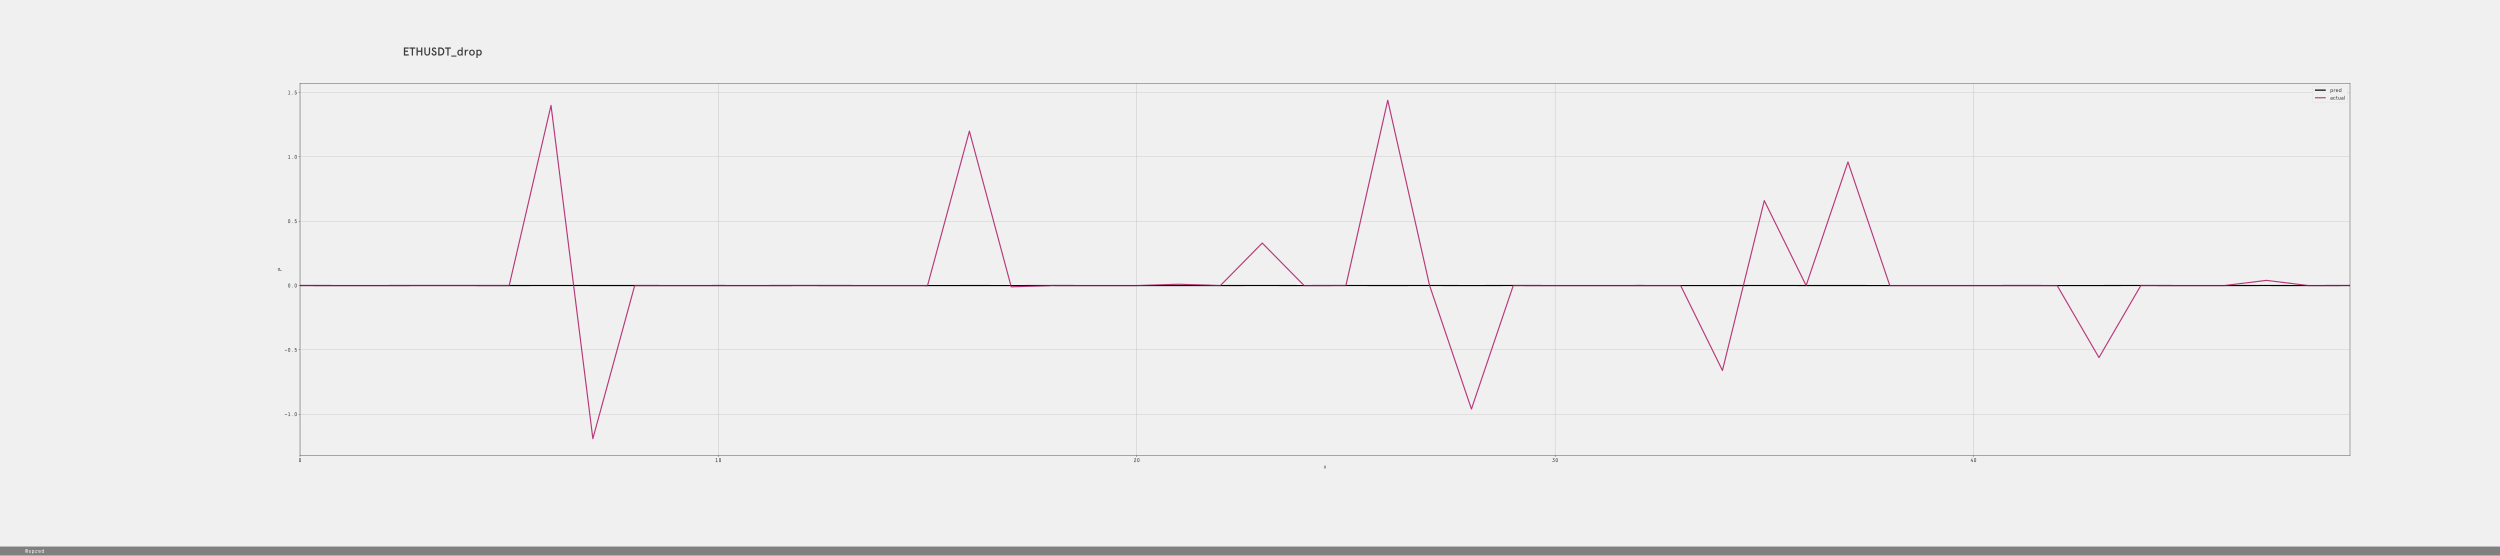
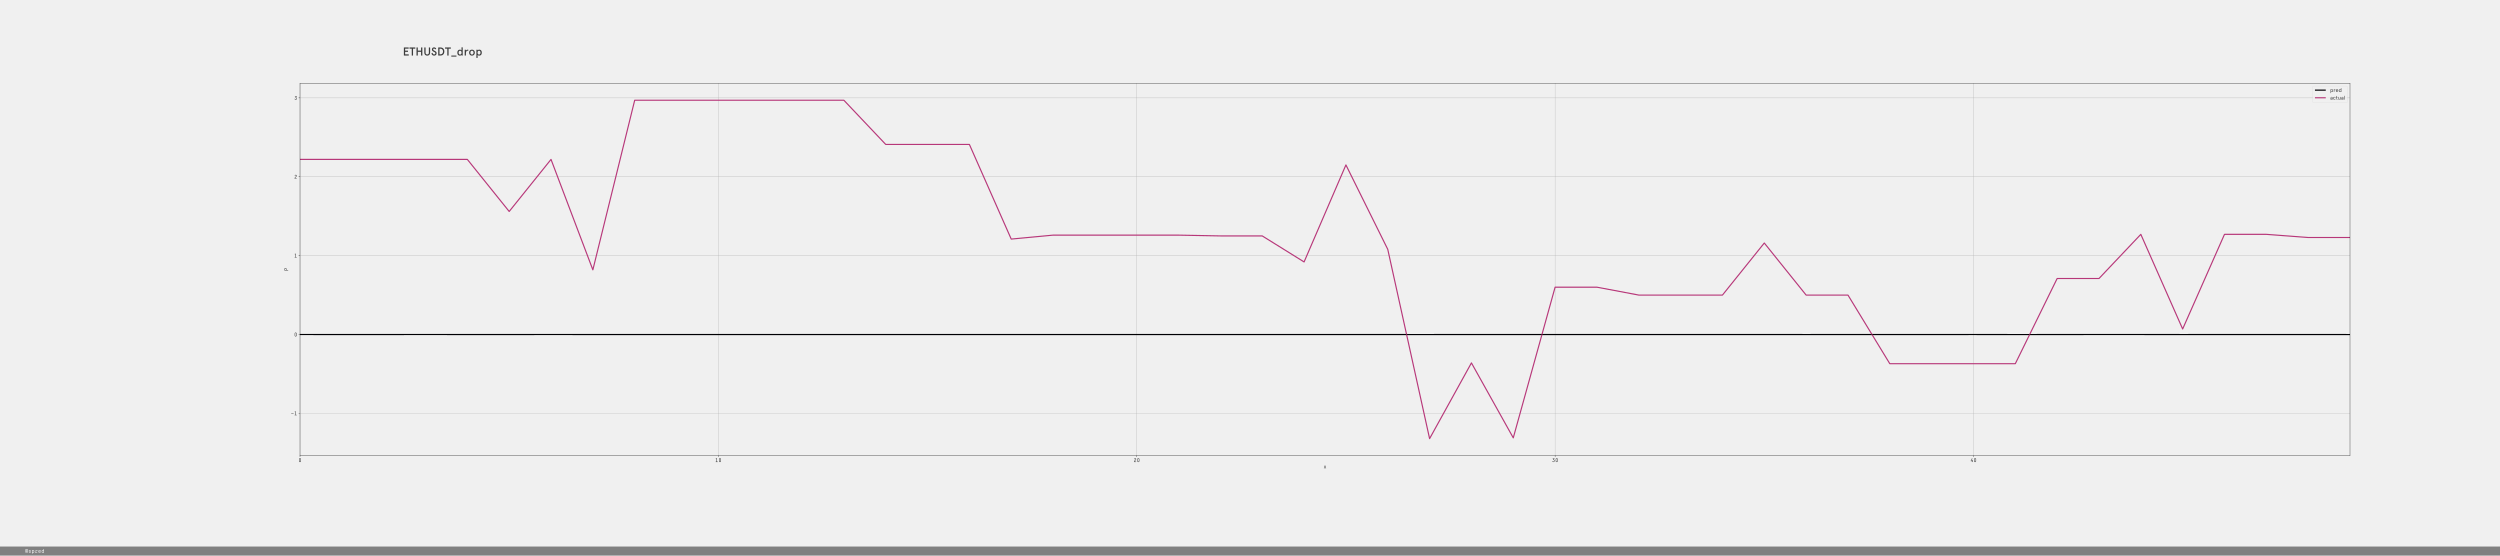
<svg xmlns="http://www.w3.org/2000/svg" xmlns:xlink="http://www.w3.org/1999/xlink" height="1440pt" version="1.1" viewBox="0 0 6480 1440" width="6480pt">
  <defs>
    <style type="text/css">
*{stroke-linecap:butt;stroke-linejoin:round;}
  </style>
  </defs>
  <g id="figure_1">
    <g id="patch_1">
      <path d="M 0 1440  L 6480 1440  L 6480 0  L 0 0  z " style="fill:#f0f0f0;" />
    </g>
    <g id="axes_1">
      <g id="patch_2">
        <path d="M 777.6 1180.8  L 6091.2 1180.8  L 6091.2 216  L 777.6 216  z " style="fill:#f0f0f0;" />
      </g>
      <g id="matplotlib.axis_1">
        <g id="xtick_1">
          <g id="line2d_1">
-             <path clip-path="url(#p14f8698f9c)" d="M 777.6 1180.8  L 777.6 216  " style="fill:none;stroke:#b0b0b0;stroke-linecap:square;stroke-width:0.8;" />
+             <path clip-path="url(#p99be037442)" d="M 777.6 1180.8  L 777.6 216  " style="fill:none;stroke:#b0b0b0;stroke-linecap:square;stroke-width:0.8;" />
          </g>
          <g id="line2d_2">
            <defs>
-               <path d="M 0 0  L 0 3.5  " id="mbe79bdc542" style="stroke:#000000;stroke-width:0.8;" />
-             </defs>
-             <g>
-               <use style="stroke:#000000;stroke-width:0.8;" x="777.6" xlink:href="#mbe79bdc542" y="1180.8" />
+               <path d="M 0 0  L 0 3.5  " id="mede6f0d1d0" style="stroke:#000000;stroke-width:0.8;" />
+             </defs>
+             <g>
+               <use style="stroke:#000000;stroke-width:0.8;" x="777.6" xlink:href="#mede6f0d1d0" y="1180.8" />
            </g>
          </g>
          <g id="text_1">
            <defs>
              <path d="M 48.203 52.594  L 48.203 17.406  Q 48.203 9.703 42.953 4.344  Q 37.703 -1 29.891 -1  Q 22.094 -1 16.938 4.391  Q 11.797 9.797 11.797 17.5  L 11.797 52.594  Q 11.797 60.297 16.938 65.641  Q 22.094 71 29.891 71  Q 37.703 71 42.953 65.641  Q 48.203 60.297 48.203 52.594  z M 39.906 17.297  L 39.906 52.5  Q 39.906 56.906 37 60  Q 34.094 63.094 29.906 63.094  Q 25.797 63.094 22.891 60  Q 20 56.906 20 52.5  L 20 17.406  Q 20 13 22.891 9.953  Q 25.797 6.906 30 6.906  Q 34.094 6.906 37 9.906  Q 39.906 12.906 39.906 17.297  z " id="DecimaMonoPro-48" />
            </defs>
            <g style="fill:#303030;" transform="translate(773.4 1197.613)scale(0.14 -0.14)">
              <use xlink:href="#DecimaMonoPro-48" />
            </g>
          </g>
        </g>
        <g id="xtick_2">
          <g id="line2d_3">
-             <path clip-path="url(#p14f8698f9c)" d="M 1862.008 1180.8  L 1862.008 216  " style="fill:none;stroke:#b0b0b0;stroke-linecap:square;stroke-width:0.8;" />
+             <path clip-path="url(#p99be037442)" d="M 1862.008 1180.8  L 1862.008 216  " style="fill:none;stroke:#b0b0b0;stroke-linecap:square;stroke-width:0.8;" />
          </g>
          <g id="line2d_4">
            <g>
-               <use style="stroke:#000000;stroke-width:0.8;" x="1862.008" xlink:href="#mbe79bdc542" y="1180.8" />
+               <use style="stroke:#000000;stroke-width:0.8;" x="1862.008" xlink:href="#mede6f0d1d0" y="1180.8" />
            </g>
          </g>
          <g id="text_2">
            <defs>
              <path d="M 13.906 68.203  L 25.203 70  L 32.297 70  Q 33 70 33.547 69.5  Q 34.094 69 34.094 68.203  L 34.094 7.703  L 47.297 7.703  Q 48 7.703 48.547 7.141  Q 49.094 6.594 49.094 5.906  L 49.094 1.797  Q 49.094 1 48.547 0.5  Q 48 0 47.297 0  L 12.594 0  Q 11.797 0 11.297 0.5  Q 10.797 1 10.797 1.797  L 10.797 5.906  Q 10.797 6.594 11.297 7.141  Q 11.797 7.703 12.594 7.703  L 25.703 7.703  L 25.703 62.094  L 14.703 60.406  L 14.406 60.406  Q 14 60.297 13.5 60.297  Q 12.094 60.297 12.094 62.094  L 12.094 66.297  Q 12.094 67.797 13.906 68.203  z " id="DecimaMonoPro-49" />
            </defs>
            <g style="fill:#303030;" transform="translate(1853.608 1197.613)scale(0.14 -0.14)">
              <use xlink:href="#DecimaMonoPro-49" />
              <use x="60" xlink:href="#DecimaMonoPro-48" />
            </g>
          </g>
        </g>
        <g id="xtick_3">
          <g id="line2d_5">
-             <path clip-path="url(#p14f8698f9c)" d="M 2946.416 1180.8  L 2946.416 216  " style="fill:none;stroke:#b0b0b0;stroke-linecap:square;stroke-width:0.8;" />
+             <path clip-path="url(#p99be037442)" d="M 2946.416 1180.8  L 2946.416 216  " style="fill:none;stroke:#b0b0b0;stroke-linecap:square;stroke-width:0.8;" />
          </g>
          <g id="line2d_6">
            <g>
-               <use style="stroke:#000000;stroke-width:0.8;" x="2946.416" xlink:href="#mbe79bdc542" y="1180.8" />
+               <use style="stroke:#000000;stroke-width:0.8;" x="2946.416" xlink:href="#mede6f0d1d0" y="1180.8" />
            </g>
          </g>
          <g id="text_3">
            <defs>
              <path d="M 11.703 53  Q 11.703 59.703 17.203 65.344  Q 22.703 71 30.594 71  Q 38.406 71 43.797 65.75  Q 49.203 60.5 49.203 52.703  Q 49.203 46.906 46.094 41.75  Q 43 36.594 38.594 32.844  Q 34.203 29.094 29.797 25.438  Q 25.406 21.797 22.297 17.297  Q 19.203 12.797 19.203 7.797  L 47.406 7.797  Q 48.203 7.797 48.703 7.297  Q 49.203 6.797 49.203 6  L 49.203 1.797  Q 49.203 1 48.703 0.5  Q 48.203 0 47.406 0  L 12.594 0  Q 11.797 0 11.297 0.5  Q 10.797 1 10.797 1.797  L 10.797 7.297  Q 10.797 13.906 13.891 19.453  Q 17 25 21.391 28.891  Q 25.797 32.797 30.188 36.391  Q 34.594 40 37.688 44.297  Q 40.797 48.594 40.797 53.297  Q 40.797 57.406 37.75 60.25  Q 34.703 63.094 30.5 63.094  Q 26.094 63.094 23.188 59.688  Q 20.297 56.297 20.094 53  Q 19.906 51 17.797 51  L 14 51  Q 12.906 51 12.297 51.594  Q 11.703 52.203 11.703 53  z " id="DecimaMonoPro-50" />
            </defs>
            <g style="fill:#303030;" transform="translate(2938.016 1197.613)scale(0.14 -0.14)">
              <use xlink:href="#DecimaMonoPro-50" />
              <use x="60" xlink:href="#DecimaMonoPro-48" />
            </g>
          </g>
        </g>
        <g id="xtick_4">
          <g id="line2d_7">
-             <path clip-path="url(#p14f8698f9c)" d="M 4030.824 1180.8  L 4030.824 216  " style="fill:none;stroke:#b0b0b0;stroke-linecap:square;stroke-width:0.8;" />
+             <path clip-path="url(#p99be037442)" d="M 4030.824 1180.8  L 4030.824 216  " style="fill:none;stroke:#b0b0b0;stroke-linecap:square;stroke-width:0.8;" />
          </g>
          <g id="line2d_8">
            <g>
-               <use style="stroke:#000000;stroke-width:0.8;" x="4030.824" xlink:href="#mbe79bdc542" y="1180.8" />
+               <use style="stroke:#000000;stroke-width:0.8;" x="4030.824" xlink:href="#mede6f0d1d0" y="1180.8" />
            </g>
          </g>
          <g id="text_4">
            <defs>
              <path d="M 46.203 61.094  L 35.406 47.094  Q 40.797 46.406 44.891 41.953  Q 49 37.5 49 31.5  L 49 17.5  Q 49 9.797 43.5 4.391  Q 38 -1 30 -1  Q 21.797 -1 16.344 4.344  Q 10.906 9.703 10.906 17.406  Q 10.906 18.203 11.5 18.797  Q 12.094 19.406 13.203 19.406  L 17 19.406  Q 19.094 19.406 19.297 17.406  Q 19.297 13 22.391 9.953  Q 25.5 6.906 30 6.906  Q 34.406 6.906 37.5 9.953  Q 40.594 13 40.594 17.406  L 40.594 31.406  Q 40.594 34.594 38.297 36.938  Q 36 39.297 32.703 39.297  L 27.406 39.297  Q 25.203 39.297 25.203 41.594  L 25.203 45  Q 25.203 46.703 26.297 48.203  L 36.594 62.094  L 16.906 62.094  Q 14.703 62.094 14.703 64.406  L 14.703 67.703  Q 14.703 70 16.906 70  L 45.094 70  Q 47.297 70 47.297 67.703  L 47.297 64.297  Q 47.297 62.594 46.203 61.094  z " id="DecimaMonoPro-51" />
            </defs>
            <g style="fill:#303030;" transform="translate(4022.424 1197.613)scale(0.14 -0.14)">
              <use xlink:href="#DecimaMonoPro-51" />
              <use x="60" xlink:href="#DecimaMonoPro-48" />
            </g>
          </g>
        </g>
        <g id="xtick_5">
          <g id="line2d_9">
-             <path clip-path="url(#p14f8698f9c)" d="M 5115.233 1180.8  L 5115.233 216  " style="fill:none;stroke:#b0b0b0;stroke-linecap:square;stroke-width:0.8;" />
+             <path clip-path="url(#p99be037442)" d="M 5115.233 1180.8  L 5115.233 216  " style="fill:none;stroke:#b0b0b0;stroke-linecap:square;stroke-width:0.8;" />
          </g>
          <g id="line2d_10">
            <g>
-               <use style="stroke:#000000;stroke-width:0.8;" x="5115.233" xlink:href="#mbe79bdc542" y="1180.8" />
+               <use style="stroke:#000000;stroke-width:0.8;" x="5115.233" xlink:href="#mede6f0d1d0" y="1180.8" />
            </g>
          </g>
          <g id="text_5">
            <defs>
              <path d="M 40.094 67.5  L 19.5 22.906  L 35.797 22.906  L 35.797 38.906  Q 35.797 39.703 36.391 40.297  Q 37 40.906 38.094 40.906  L 42.203 40.906  Q 43 40.906 43.594 40.25  Q 44.203 39.594 44.203 38.906  L 44.203 22.906  L 48 22.906  Q 48.797 22.906 49.391 22.297  Q 50 21.703 50 20.594  L 50 17.406  Q 50 16.297 49.391 15.688  Q 48.797 15.094 48 15.094  L 44.203 15.094  L 44.203 2  Q 44.203 1.203 43.594 0.594  Q 43 0 42.203 0  L 38.094 0  Q 37 0 36.391 0.594  Q 35.797 1.203 35.797 2  L 35.797 15.094  L 12.094 15.094  Q 9.906 15.094 9.906 17.406  L 9.906 21.297  Q 9.906 22.5 11 24.703  L 31.297 68  Q 32.297 70 34 70  L 38.797 70  Q 40.5 70 40.5 68.797  Q 40.5 68.5 40.094 67.5  z " id="DecimaMonoPro-52" />
            </defs>
            <g style="fill:#303030;" transform="translate(5106.833 1197.613)scale(0.14 -0.14)">
              <use xlink:href="#DecimaMonoPro-52" />
              <use x="60" xlink:href="#DecimaMonoPro-48" />
            </g>
          </g>
        </g>
        <g id="text_6">
          <defs>
            <path d="M 3.594 50.406  L 13.094 50.406  L 22.906 34.406  L 32.703 50.406  L 42.203 50.406  L 27.594 26.594  L 44 0  L 34.5 0  L 22.906 18.906  L 11.297 0  L 1.797 0  L 18.203 26.594  z " id="Apercu-120" />
          </defs>
          <g style="opacity:0.75;" transform="translate(3431.194 1214.045)scale(0.14 -0.14)">
            <use xlink:href="#Apercu-120" />
          </g>
        </g>
      </g>
      <g id="matplotlib.axis_2">
        <g id="ytick_1">
          <g id="line2d_11">
-             <path clip-path="url(#p14f8698f9c)" d="M 777.6 1073.581  L 6091.2 1073.581  " style="fill:none;stroke:#b0b0b0;stroke-linecap:square;stroke-width:0.8;" />
+             <path clip-path="url(#p99be037442)" d="M 777.6 1071.521  L 6091.2 1071.521  " style="fill:none;stroke:#b0b0b0;stroke-linecap:square;stroke-width:0.8;" />
          </g>
          <g id="line2d_12">
            <defs>
-               <path d="M 0 0  L -3.5 0  " id="m32466dd35d" style="stroke:#000000;stroke-width:0.8;" />
-             </defs>
-             <g>
-               <use style="stroke:#000000;stroke-width:0.8;" x="777.6" xlink:href="#m32466dd35d" y="1073.581" />
+               <path d="M 0 0  L -3.5 0  " id="m48fe34369d" style="stroke:#000000;stroke-width:0.8;" />
+             </defs>
+             <g>
+               <use style="stroke:#000000;stroke-width:0.8;" x="777.6" xlink:href="#m48fe34369d" y="1071.521" />
            </g>
          </g>
          <g id="text_7">
            <defs>
              <path d="M 50.203 25.297  L 9.797 25.297  Q 9 25.297 8.5 25.844  Q 8 26.406 8 27.094  L 8 31.297  Q 8 32 8.5 32.547  Q 9 33.094 9.797 33.094  L 50.203 33.094  Q 51 33.094 51.5 32.547  Q 52 32 52 31.297  L 52 27.094  Q 52 26.406 51.5 25.844  Q 51 25.297 50.203 25.297  z " id="DecimaMonoPro-8722" />
-               <path d="M 35.094 7.5  L 35.094 2.594  Q 35.094 0 32.5 0  L 27.5 0  Q 24.906 0 24.906 2.594  L 24.906 7.5  Q 24.906 10.094 27.5 10.094  L 32.5 10.094  Q 35.094 10.094 35.094 7.5  z " id="DecimaMonoPro-46" />
-             </defs>
-             <g style="fill:#303030;" transform="translate(737 1078.488)scale(0.14 -0.14)">
+             </defs>
+             <g style="fill:#303030;" transform="translate(753.8 1076.428)scale(0.14 -0.14)">
              <use xlink:href="#DecimaMonoPro-8722" />
              <use x="60" xlink:href="#DecimaMonoPro-49" />
-               <use x="120" xlink:href="#DecimaMonoPro-46" />
-               <use x="180" xlink:href="#DecimaMonoPro-48" />
            </g>
          </g>
        </g>
        <g id="ytick_2">
          <g id="line2d_13">
-             <path clip-path="url(#p14f8698f9c)" d="M 777.6 906.834  L 6091.2 906.834  " style="fill:none;stroke:#b0b0b0;stroke-linecap:square;stroke-width:0.8;" />
+             <path clip-path="url(#p99be037442)" d="M 777.6 867.071  L 6091.2 867.071  " style="fill:none;stroke:#b0b0b0;stroke-linecap:square;stroke-width:0.8;" />
          </g>
          <g id="line2d_14">
            <g>
-               <use style="stroke:#000000;stroke-width:0.8;" x="777.6" xlink:href="#m32466dd35d" y="906.834" />
+               <use style="stroke:#000000;stroke-width:0.8;" x="777.6" xlink:href="#m48fe34369d" y="867.071" />
            </g>
          </g>
          <g id="text_8">
-             <defs>
-               <path d="M 21.906 35.594  Q 21.094 34.406 19.797 34.406  Q 19.406 34.406 18.203 34.797  L 14.797 35.797  Q 13.203 36.297 13.406 38.5  L 15.906 67.703  Q 16.094 70 18.094 70  L 44.406 70  Q 46.594 70 46.594 67.703  L 46.594 64.406  Q 46.594 62.094 44.406 62.094  L 24.094 62.094  L 22.406 44.797  Q 25.203 47.203 30.703 47.203  Q 38.406 47.203 43.703 42  Q 49 36.797 49 28.906  L 49 17.5  Q 49 9.797 43.5 4.391  Q 38 -1 30.094 -1  Q 21.906 -1 16.453 4.344  Q 11 9.703 11 17.406  Q 11 18.203 11.594 18.797  Q 12.203 19.406 13.297 19.406  L 17.094 19.406  Q 18.203 19.406 18.797 18.797  Q 19.406 18.203 19.406 17.406  Q 19.406 13 22.5 9.953  Q 25.594 6.906 30.094 6.906  Q 34.5 6.906 37.547 9.953  Q 40.594 13 40.594 17.406  L 40.594 28.797  Q 40.594 33.203 37.5 36.25  Q 34.406 39.297 29.797 39.297  Q 27.703 39.297 25.797 38.438  Q 23.906 37.594 23.094 36.891  Q 22.297 36.203 21.906 35.594  z " id="DecimaMonoPro-53" />
-             </defs>
-             <g style="fill:#303030;" transform="translate(737 911.7407)scale(0.14 -0.14)">
-               <use xlink:href="#DecimaMonoPro-8722" />
-               <use x="60" xlink:href="#DecimaMonoPro-48" />
-               <use x="120" xlink:href="#DecimaMonoPro-46" />
-               <use x="180" xlink:href="#DecimaMonoPro-53" />
+             <g style="fill:#303030;" transform="translate(762.2 871.9779)scale(0.14 -0.14)">
+               <use xlink:href="#DecimaMonoPro-48" />
            </g>
          </g>
        </g>
        <g id="ytick_3">
          <g id="line2d_15">
-             <path clip-path="url(#p14f8698f9c)" d="M 777.6 740.087  L 6091.2 740.087  " style="fill:none;stroke:#b0b0b0;stroke-linecap:square;stroke-width:0.8;" />
+             <path clip-path="url(#p99be037442)" d="M 777.6 662.621  L 6091.2 662.621  " style="fill:none;stroke:#b0b0b0;stroke-linecap:square;stroke-width:0.8;" />
          </g>
          <g id="line2d_16">
            <g>
-               <use style="stroke:#000000;stroke-width:0.8;" x="777.6" xlink:href="#m32466dd35d" y="740.087" />
+               <use style="stroke:#000000;stroke-width:0.8;" x="777.6" xlink:href="#m48fe34369d" y="662.621" />
            </g>
          </g>
          <g id="text_9">
-             <g style="fill:#303030;" transform="translate(745.4 744.9934)scale(0.14 -0.14)">
-               <use xlink:href="#DecimaMonoPro-48" />
-               <use x="60" xlink:href="#DecimaMonoPro-46" />
-               <use x="120" xlink:href="#DecimaMonoPro-48" />
+             <g style="fill:#303030;" transform="translate(762.2 667.5278)scale(0.14 -0.14)">
+               <use xlink:href="#DecimaMonoPro-49" />
            </g>
          </g>
        </g>
        <g id="ytick_4">
          <g id="line2d_17">
-             <path clip-path="url(#p14f8698f9c)" d="M 777.6 573.34  L 6091.2 573.34  " style="fill:none;stroke:#b0b0b0;stroke-linecap:square;stroke-width:0.8;" />
+             <path clip-path="url(#p99be037442)" d="M 777.6 458.171  L 6091.2 458.171  " style="fill:none;stroke:#b0b0b0;stroke-linecap:square;stroke-width:0.8;" />
          </g>
          <g id="line2d_18">
            <g>
-               <use style="stroke:#000000;stroke-width:0.8;" x="777.6" xlink:href="#m32466dd35d" y="573.34" />
+               <use style="stroke:#000000;stroke-width:0.8;" x="777.6" xlink:href="#m48fe34369d" y="458.171" />
            </g>
          </g>
          <g id="text_10">
-             <g style="fill:#303030;" transform="translate(745.4 578.2461)scale(0.14 -0.14)">
-               <use xlink:href="#DecimaMonoPro-48" />
-               <use x="60" xlink:href="#DecimaMonoPro-46" />
-               <use x="120" xlink:href="#DecimaMonoPro-53" />
+             <g style="fill:#303030;" transform="translate(762.2 463.0777)scale(0.14 -0.14)">
+               <use xlink:href="#DecimaMonoPro-50" />
            </g>
          </g>
        </g>
        <g id="ytick_5">
          <g id="line2d_19">
-             <path clip-path="url(#p14f8698f9c)" d="M 777.6 406.592  L 6091.2 406.592  " style="fill:none;stroke:#b0b0b0;stroke-linecap:square;stroke-width:0.8;" />
+             <path clip-path="url(#p99be037442)" d="M 777.6 253.721  L 6091.2 253.721  " style="fill:none;stroke:#b0b0b0;stroke-linecap:square;stroke-width:0.8;" />
          </g>
          <g id="line2d_20">
            <g>
-               <use style="stroke:#000000;stroke-width:0.8;" x="777.6" xlink:href="#m32466dd35d" y="406.592" />
+               <use style="stroke:#000000;stroke-width:0.8;" x="777.6" xlink:href="#m48fe34369d" y="253.721" />
            </g>
          </g>
          <g id="text_11">
-             <g style="fill:#303030;" transform="translate(745.4 411.4988)scale(0.14 -0.14)">
-               <use xlink:href="#DecimaMonoPro-49" />
-               <use x="60" xlink:href="#DecimaMonoPro-46" />
-               <use x="120" xlink:href="#DecimaMonoPro-48" />
-             </g>
-           </g>
-         </g>
-         <g id="ytick_6">
-           <g id="line2d_21">
-             <path clip-path="url(#p14f8698f9c)" d="M 777.6 239.845  L 6091.2 239.845  " style="fill:none;stroke:#b0b0b0;stroke-linecap:square;stroke-width:0.8;" />
-           </g>
-           <g id="line2d_22">
-             <g>
-               <use style="stroke:#000000;stroke-width:0.8;" x="777.6" xlink:href="#m32466dd35d" y="239.845" />
-             </g>
-           </g>
-           <g id="text_12">
-             <g style="fill:#303030;" transform="translate(745.4 244.7514)scale(0.14 -0.14)">
-               <use xlink:href="#DecimaMonoPro-49" />
-               <use x="60" xlink:href="#DecimaMonoPro-46" />
-               <use x="120" xlink:href="#DecimaMonoPro-53" />
-             </g>
-           </g>
-         </g>
-         <g id="text_13">
+             <g style="fill:#303030;" transform="translate(762.2 258.6276)scale(0.14 -0.14)">
+               <use xlink:href="#DecimaMonoPro-51" />
+             </g>
+           </g>
+         </g>
+         <g id="text_12">
          <defs>
            <path d="M 34.094 30  L 18.5 30  L 18.5 0  L 9.703 0  L 9.703 70  L 34.094 70  Q 43.906 70 49.406 64.594  Q 54.906 59.203 54.906 50  Q 54.906 40.797 49.406 35.391  Q 43.906 30 34.094 30  z M 34.594 38.406  Q 40 38.406 42.891 41.406  Q 45.797 44.406 45.797 50  Q 45.797 55.594 42.891 58.594  Q 40 61.594 34.594 61.594  L 18.5 61.594  L 18.5 38.406  z " id="Apercu-80" />
          </defs>
-           <g style="opacity:0.75;" transform="translate(730.1431 702.4884)rotate(-90)scale(0.14 -0.14)">
+           <g style="opacity:0.75;" transform="translate(746.9431 702.4884)rotate(-90)scale(0.14 -0.14)">
            <use xlink:href="#Apercu-80" />
          </g>
        </g>
      </g>
+       <g id="line2d_21">
+         <path clip-path="url(#p99be037442)" d="M 777.6 867.066  L 886.041 867.113  L 994.482 867.112  L 1102.922 867.041  L 1211.363 867.119  L 1319.804 867.131  L 1428.245 867.043  L 1536.686 867.112  L 1645.127 867.11  L 1753.567 867.117  L 1862.008 867.112  L 1970.449 867.117  L 2078.89 867.104  L 2187.331 867.132  L 2295.771 867.14  L 2404.212 867.125  L 2512.653 867.118  L 2621.094 867.138  L 2729.535 867.122  L 2837.976 867.129  L 2946.416 867.107  L 3054.857 867.108  L 3163.298 867.135  L 3271.739 867.114  L 3380.18 867.139  L 3488.62 867.114  L 3597.061 867.139  L 3705.502 867.143  L 3813.943 867.099  L 3922.384 867.14  L 4030.824 867.112  L 4139.265 867.102  L 4247.706 867.114  L 4356.147 867.114  L 4464.588 867.116  L 4573.029 867.08  L 4681.469 867.144  L 4789.91 867.096  L 4898.351 867.134  L 5006.792 867.128  L 5115.233 867.071  L 5223.673 867.151  L 5332.114 867.121  L 5440.555 867.054  L 5548.996 867.071  L 5657.437 867.144  L 5765.878 867.103  L 5874.318 867.081  L 5982.759 867.084  L 6091.2 867.141  " style="fill:none;stroke:#000004;stroke-width:3;" />
+       </g>
+       <g id="line2d_22">
+         <path clip-path="url(#p99be037442)" d="M 777.6 413.192  L 886.041 413.192  L 994.482 413.192  L 1102.922 413.192  L 1211.363 413.192  L 1319.804 548.129  L 1428.245 413.192  L 1536.686 699.422  L 1645.127 259.855  L 1753.567 259.855  L 1862.008 259.855  L 1970.449 259.855  L 2078.89 259.855  L 2187.331 259.855  L 2295.771 374.347  L 2404.212 374.347  L 2512.653 374.347  L 2621.094 619.687  L 2729.535 609.464  L 2837.976 609.464  L 2946.416 609.464  L 3054.857 609.464  L 3163.298 611.509  L 3271.739 611.509  L 3380.18 678.977  L 3488.62 427.504  L 3597.061 646.265  L 3705.502 1136.945  L 3813.943 940.673  L 3922.384 1134.901  L 4030.824 744.401  L 4139.265 744.401  L 4247.706 764.846  L 4356.147 764.846  L 4464.588 764.846  L 4573.029 629.909  L 4681.469 764.846  L 4789.91 764.846  L 4898.351 942.718  L 5006.792 942.718  L 5115.233 942.718  L 5223.673 942.718  L 5332.114 721.912  L 5440.555 721.912  L 5548.996 607.42  L 5657.437 852.76  L 5765.878 607.42  L 5874.318 607.42  L 5982.759 615.598  L 6091.2 615.598  " style="fill:none;stroke:#b73779;stroke-width:3;" />
+       </g>
      <g id="line2d_23">
-         <path clip-path="url(#p14f8698f9c)" d="M 777.6 740.03  L 886.041 740.169  L 994.482 740.149  L 1102.922 740.026  L 1211.363 740.06  L 1319.804 740.125  L 1428.245 740.019  L 1536.686 740.073  L 1645.127 740.094  L 1753.567 740.157  L 1862.008 740.129  L 1970.449 740.156  L 2078.89 740.044  L 2187.331 740.122  L 2295.771 740.194  L 2404.212 740.247  L 2512.653 740.098  L 2621.094 740.172  L 2729.535 740.068  L 2837.976 740.194  L 2946.416 740.214  L 3054.857 740.082  L 3163.298 740.146  L 3271.739 740.021  L 3380.18 740.153  L 3488.62 740.028  L 3597.061 740.122  L 3705.502 740.023  L 3813.943 740.174  L 3922.384 740.041  L 4030.824 740.177  L 4139.265 740.19  L 4247.706 740.127  L 4356.147 740.166  L 4464.588 740.156  L 4573.029 740.013  L 4681.469 740.082  L 4789.91 740.098  L 4898.351 740.182  L 5006.792 740.197  L 5115.233 740.191  L 5223.673 740.104  L 5332.114 740.152  L 5440.555 740.148  L 5548.996 740.01  L 5657.437 740.173  L 5765.878 740.16  L 5874.318 740.056  L 5982.759 740.197  L 6091.2 740.04  " style="fill:none;stroke:#000004;stroke-width:3;" />
-       </g>
-       <g id="line2d_24">
-         <path clip-path="url(#p14f8698f9c)" d="M 777.6 740.087  L 886.041 740.087  L 994.482 740.087  L 1102.922 740.087  L 1211.363 740.087  L 1319.804 740.087  L 1428.245 273.194  L 1536.686 1136.945  L 1645.127 740.087  L 1753.567 740.087  L 1862.008 740.087  L 1970.449 740.087  L 2078.89 740.087  L 2187.331 740.087  L 2295.771 740.087  L 2404.212 740.087  L 2512.653 339.893  L 2621.094 743.422  L 2729.535 740.087  L 2837.976 740.087  L 2946.416 740.087  L 3054.857 736.752  L 3163.298 740.087  L 3271.739 630.034  L 3380.18 740.087  L 3488.62 740.087  L 3597.061 259.855  L 3705.502 740.087  L 3813.943 1060.242  L 3922.384 740.087  L 4030.824 740.087  L 4139.265 740.087  L 4247.706 740.087  L 4356.147 740.087  L 4464.588 960.193  L 4573.029 519.98  L 4681.469 740.087  L 4789.91 419.932  L 4898.351 740.087  L 5006.792 740.087  L 5115.233 740.087  L 5223.673 740.087  L 5332.114 740.087  L 5440.555 926.844  L 5548.996 740.087  L 5657.437 740.087  L 5765.878 740.087  L 5874.318 726.747  L 5982.759 740.087  L 6091.2 740.087  " style="fill:none;stroke:#b73779;stroke-width:3;" />
-       </g>
-       <g id="line2d_25">
-         <path clip-path="url(#p14f8698f9c)" d="M 777.6 740.087  L 6091.2 740.087  " style="fill:none;stroke:#000000;stroke-opacity:0.7;stroke-width:1.3;" />
+         <path clip-path="url(#p99be037442)" d="M 777.6 867.071  L 6091.2 867.071  " style="fill:none;stroke:#000000;stroke-opacity:0.7;stroke-width:1.3;" />
      </g>
      <g id="patch_3">
        <path d="M 777.6 1180.8  L 777.6 216  " style="fill:none;stroke:#000000;stroke-linecap:square;stroke-linejoin:miter;stroke-width:0.8;" />
      </g>
      <g id="patch_4">
        <path d="M 6091.2 1180.8  L 6091.2 216  " style="fill:none;stroke:#000000;stroke-linecap:square;stroke-linejoin:miter;stroke-width:0.8;" />
      </g>
      <g id="patch_5">
        <path d="M 777.6 1180.8  L 6091.2 1180.8  " style="fill:none;stroke:#000000;stroke-linecap:square;stroke-linejoin:miter;stroke-width:0.8;" />
      </g>
      <g id="patch_6">
        <path d="M 777.6 216  L 6091.2 216  " style="fill:none;stroke:#000000;stroke-linecap:square;stroke-linejoin:miter;stroke-width:0.8;" />
      </g>
      <g id="patch_7">
        <path d="M 0 1440  L 6480 1440  L 6480 1416.623  L 0 1416.623  z " style="fill:#808080;" />
      </g>
-       <g id="text_14">
+       <g id="text_13">
        <defs>
          <path d="M 50.906 25.906  L 50.906 44  Q 50.906 52.406 44.75 58.406  Q 38.594 64.406 30 64.406  Q 21.297 64.406 15.094 58.406  Q 8.906 52.406 8.906 44  L 8.906 25.906  Q 8.906 17.5 15.094 11.453  Q 21.297 5.406 30 5.406  Q 38.594 5.406 44.75 11.453  Q 50.906 17.5 50.906 25.906  z M 57.703 43.203  L 57.703 26.594  Q 57.703 15.203 49.594 7.094  Q 41.5 -1 30 -1  Q 18.406 -1 10.297 7.094  Q 2.203 15.203 2.203 26.594  L 2.203 43.203  Q 2.203 54.594 10.297 62.688  Q 18.406 70.797 30 70.797  Q 41.5 70.797 49.594 62.688  Q 57.703 54.594 57.703 43.203  z M 38.594 29.406  L 41.406 29.406  Q 42.406 29.406 42.906 28.844  Q 43.406 28.297 43.406 27.594  Q 43.406 21.594 39.797 17.938  Q 36.203 14.297 30.406 14.297  Q 24.406 14.297 20.75 17.938  Q 17.094 21.594 17.094 27.094  L 17.094 43.406  Q 17.094 48.703 20.75 52.391  Q 24.406 56.094 30.406 56.094  Q 35.906 56.094 39.406 52.25  Q 42.906 48.406 42.906 42.297  Q 42.906 41.594 42.406 41.047  Q 41.906 40.5 40.906 40.5  L 38.094 40.5  Q 37.094 40.5 36.547 41.047  Q 36 41.594 36 42.297  Q 36 45.203 34.391 47.047  Q 32.797 48.906 30.406 48.906  Q 27.703 48.906 25.797 46.906  Q 23.906 44.906 23.906 42.203  L 23.906 28.203  Q 23.906 25.594 25.797 23.594  Q 27.703 21.594 30.406 21.594  Q 32.906 21.594 34.703 23.188  Q 36.5 24.797 36.5 27.594  Q 36.5 28.297 37.047 28.844  Q 37.594 29.406 38.594 29.406  z " id="DecimaMonoPro-169" />
          <path d="M 30.094 -1  Q 25.297 -1 21.547 0.594  Q 17.797 2.203 15.844 4.594  Q 13.906 7 12.953 9.391  Q 12 11.797 12 14  Q 12 14.797 12.5 15.297  Q 13 15.797 13.797 15.797  L 18.297 15.797  Q 19.906 15.797 20.094 14.094  Q 20.406 11.203 22.797 8.703  Q 25.203 6.203 30.094 6.203  Q 34.297 6.203 36.891 8.297  Q 39.5 10.406 39.5 13.594  Q 39.5 16.5 36.844 18.5  Q 34.203 20.5 30.391 21.844  Q 26.594 23.203 22.844 24.797  Q 19.094 26.406 16.438 29.5  Q 13.797 32.594 13.797 37.094  Q 13.797 43.297 18.438 47.141  Q 23.094 51 30.703 51  Q 38.906 51 43.25 46.5  Q 47.594 42 47.594 37.5  Q 47.594 36.797 47.094 36.25  Q 46.594 35.703 45.797 35.703  L 41.203 35.703  Q 39.703 35.703 39.406 37.406  Q 38.906 40 36.75 41.891  Q 34.594 43.797 30.703 43.797  Q 26.906 43.797 24.547 42.094  Q 22.203 40.406 22.203 37.703  Q 22.203 35 24.844 33.094  Q 27.5 31.203 31.25 29.891  Q 35 28.594 38.703 26.938  Q 42.406 25.297 45.047 21.844  Q 47.703 18.406 47.703 13.406  Q 47.703 7.406 42.594 3.203  Q 37.5 -1 30.094 -1  z " id="DecimaMonoPro-115" />
          <path d="M 42.094 17.094  L 42.094 33.094  Q 42.094 37.703 38.844 40.797  Q 35.594 43.906 30.5 43.906  Q 25.406 43.906 22.047 40.75  Q 18.703 37.594 18.703 33  L 18.703 17.094  Q 18.703 12.5 22.047 9.391  Q 25.406 6.297 30.5 6.297  Q 35.594 6.297 38.844 9.391  Q 42.094 12.5 42.094 17.094  z M 18.703 3.703  L 18.797 -16.203  Q 18.797 -18 16.5 -18  L 13 -18  Q 10.703 -18 10.703 -16.203  L 10.703 48.203  Q 10.703 50 13 50  L 15.906 50  Q 18.203 50 18.203 48.203  L 18.203 45.906  Q 18.594 46.5 19.5 47.344  Q 20.406 48.203 23.75 49.594  Q 27.094 51 31.297 51  Q 39.297 51 44.797 45.641  Q 50.297 40.297 50.297 32.594  L 50.297 17.406  Q 50.297 9.797 44.75 4.391  Q 39.203 -1 31.297 -1  Q 27.406 -1 24.25 0.203  Q 21.094 1.406 19.906 2.594  z " id="DecimaMonoPro-112" />
          <path d="M 37.203 51  Q 44.094 51 48.141 46.453  Q 52.203 41.906 52.203 37.5  Q 52.203 35.703 50.5 35.703  L 45.906 35.703  Q 44.297 35.703 44.094 37.406  Q 43.797 39.797 41.75 41.797  Q 39.703 43.797 36.594 43.797  Q 32.406 43.797 29.203 40.797  Q 26 37.797 26 34  L 26 7.203  L 45.094 7.203  Q 45.797 7.203 46.344 6.703  Q 46.906 6.203 46.906 5.406  L 46.906 1.797  Q 46.906 1 46.344 0.5  Q 45.797 0 45.094 0  L 9.297 0  Q 8.594 0 8.047 0.5  Q 7.5 1 7.5 1.797  L 7.5 5.406  Q 7.5 6.203 8.047 6.703  Q 8.594 7.203 9.297 7.203  L 18 7.203  L 18 48.203  Q 18 50 20.297 50  L 23.5 50  Q 25.797 50 25.797 48.203  L 25.797 45.703  Q 29.797 51 37.203 51  z " id="DecimaMonoPro-114" />
          <path d="M 48.797 13.5  Q 48.797 9.094 43.75 4.047  Q 38.703 -1 30.203 -1  Q 21.203 -1 15.75 4.453  Q 10.297 9.906 10.297 17.5  L 10.297 32.703  Q 10.297 40.203 15.75 45.594  Q 21.203 51 30.203 51  Q 39.203 51 44.453 45.594  Q 49.703 40.203 49.703 32.703  L 49.703 24.797  Q 49.703 23.797 49.047 23.141  Q 48.406 22.5 47.406 22.5  L 18.406 22.5  L 18.406 17  Q 18.406 12.5 21.656 9.297  Q 24.906 6.094 30.203 6.094  Q 38.5 6.094 40.594 13.594  Q 41.094 15.297 42.406 15.297  L 47 15.297  Q 47.797 15.297 48.297 14.75  Q 48.797 14.203 48.797 13.5  z M 18.406 33  L 18.406 29.703  L 41.797 29.703  L 41.797 33  Q 41.797 37.5 38.641 40.641  Q 35.5 43.797 30.203 43.797  Q 24.906 43.797 21.656 40.641  Q 18.406 37.5 18.406 33  z " id="DecimaMonoPro-101" />
          <path d="M 17.906 32.906  L 17.906 16.906  Q 17.906 12.297 21.156 9.188  Q 24.406 6.094 29.5 6.094  Q 34.594 6.094 37.938 9.25  Q 41.297 12.406 41.297 17  L 41.297 32.906  Q 41.297 37.5 37.938 40.594  Q 34.594 43.703 29.5 43.703  Q 24.406 43.703 21.156 40.594  Q 17.906 37.5 17.906 32.906  z M 41.297 46.297  L 41.203 68.203  Q 41.203 70 43.5 70  L 47 70  Q 49.297 70 49.297 68.203  L 49.297 1.797  Q 49.297 0 47 0  L 44.094 0  Q 41.797 0 41.797 1.797  L 41.797 4.094  Q 41.406 3.5 40.5 2.641  Q 39.594 1.797 36.25 0.391  Q 32.906 -1 28.703 -1  Q 20.703 -1 15.203 4.344  Q 9.703 9.703 9.703 17.406  L 9.703 32.594  Q 9.703 40.203 15.25 45.594  Q 20.797 51 28.703 51  Q 32.594 51 35.75 49.797  Q 38.906 48.594 40.094 47.406  z " id="DecimaMonoPro-100" />
        </defs>
        <g style="fill:#ffffff;" transform="translate(64.8 1432.8)scale(0.14 -0.14)">
          <use xlink:href="#DecimaMonoPro-169" />
          <use x="60" xlink:href="#DecimaMonoPro-115" />
          <use x="120" xlink:href="#DecimaMonoPro-112" />
          <use x="180" xlink:href="#DecimaMonoPro-114" />
          <use x="240" xlink:href="#DecimaMonoPro-101" />
          <use x="300" xlink:href="#DecimaMonoPro-100" />
        </g>
      </g>
-       <g id="text_15">
+       <g id="text_14">
        <defs>
          <path d="M 9.406 70  L 9.406 0  L 51.906 0  L 51.906 10.406  L 20.406 10.406  L 20.406 32  L 45 32  L 45 42.406  L 20.406 42.406  L 20.406 59.594  L 50.906 59.594  L 50.906 70  z " id="ApercuPro-Medium-69" />
          <path d="M 1.094 59.594  L 20.703 59.594  L 20.703 0  L 31.703 0  L 31.703 59.594  L 51.297 59.594  L 51.297 70  L 1.094 70  z " id="ApercuPro-Medium-84" />
          <path d="M 9.406 0  L 20.406 0  L 20.406 32.203  L 48.797 32.203  L 48.797 0  L 59.797 0  L 59.797 70  L 48.797 70  L 48.797 42.594  L 20.406 42.594  L 20.406 70  L 9.406 70  z " id="ApercuPro-Medium-72" />
          <path d="M 7.5 25.203  C 7.5 8.406 18.406 -0.797 32.703 -0.797  C 47 -0.797 57.906 8.297 57.906 25.203  L 57.906 70  L 46.906 70  L 46.906 24.703  C 46.906 15.203 42.094 9.594 32.703 9.594  C 23.297 9.594 18.5 15.203 18.5 24.703  L 18.5 70  L 7.5 70  z " id="ApercuPro-Medium-85" />
          <path d="M 45.406 59  C 41.703 65.594 35.703 70.797 26.094 70.797  C 15.906 70.797 7.797 63 7.797 52.406  C 7.797 30.797 37.594 33.797 37.594 20.094  C 37.594 13.906 33.203 9.594 26.906 9.594  C 18.906 9.594 14.797 16.594 12.797 24.406  L 3.797 18.703  C 6.297 7.5 14.594 -0.797 26.906 -0.797  C 39.5 -0.797 48.797 7.703 48.797 20.5  C 48.797 42.094 18.797 39.406 18.797 53.203  C 18.797 57.297 21.594 60.797 26.094 60.797  C 30.203 60.797 33.703 58.406 36.5 53.094  z " id="ApercuPro-Medium-83" />
          <path d="M 9.406 70  L 9.406 0  L 30 0  C 46.797 0 62.203 11.406 62.203 35  C 62.203 58.594 46.797 70 30 70  z M 26.797 59.594  C 39 59.594 51 54.094 51 35  C 51 15.906 39 10.406 26.797 10.406  L 20.406 10.406  L 20.406 59.594  z " id="ApercuPro-Medium-68" />
          <path d="M 2.703 -9.203  L 47.203 -9.203  L 47.203 0  L 2.703 0  z " id="ApercuPro-Medium-95" />
          <path d="M 4.906 25.203  C 4.906 9.094 12.5 -0.797 27.406 -0.797  C 34 -0.797 39.406 2.906 41.094 5.797  L 41.094 0  L 51.5 0  L 51.5 70.797  L 41.094 70.797  L 41.094 44.797  C 38.797 48.094 32.594 51.203 27.594 51.203  C 12.5 51.203 4.906 40.797 4.906 25.203  z M 15.906 25.203  C 15.906 35.594 21.297 42 28.797 42  C 36.297 42 41.703 35.594 41.703 25.203  C 41.703 14.797 36.297 8.406 28.797 8.406  C 21.297 8.406 15.906 14.797 15.906 25.203  z " id="ApercuPro-Medium-100" />
          <path d="M 19 0  L 19 18.703  C 19 34.594 25.906 42 32.594 42  C 34.703 42 36.906 41.5 38.5 40.5  L 40.297 50  C 38.797 50.594 36.594 51.203 33.906 51.203  C 28.5 51.203 22.5 48 19 42  L 19 50.406  L 8.594 50.406  L 8.594 0  z " id="ApercuPro-Medium-114" />
          <path d="M 4.906 25.203  C 4.906 11 14.094 -0.797 29.703 -0.797  C 45.297 -0.797 54.5 11 54.5 25.203  C 54.5 39.406 45.297 51.203 29.703 51.203  C 14.094 51.203 4.906 39.406 4.906 25.203  z M 15.906 25.203  C 15.906 33.703 20.594 42 29.703 42  C 38.797 42 43.5 33.703 43.5 25.203  C 43.5 16.703 38.797 8.406 29.703 8.406  C 20.594 8.406 15.906 16.703 15.906 25.203  z " id="ApercuPro-Medium-111" />
          <path d="M 55.203 25.203  C 55.203 41.297 47.594 51.203 32.703 51.203  C 26.094 51.203 20.703 47.5 19 44.594  L 19 50.406  L 8.594 50.406  L 8.594 -20.406  L 19 -20.406  L 19 5.594  C 21.297 2.297 26.297 -0.797 32.5 -0.797  C 47.594 -0.797 55.203 9.594 55.203 25.203  z M 44.203 25.203  C 44.203 14.797 38.797 8.406 31.297 8.406  C 23.797 8.406 18.406 14.797 18.406 25.203  C 18.406 35.594 23.797 42 31.297 42  C 38.797 42 44.203 35.594 44.203 25.203  z " id="ApercuPro-Medium-112" />
        </defs>
        <g style="opacity:0.75;" transform="translate(1044 144)scale(0.3 -0.3)">
          <use xlink:href="#ApercuPro-Medium-69" />
          <use x="56.847" xlink:href="#ApercuPro-Medium-84" />
          <use x="109.247" xlink:href="#ApercuPro-Medium-72" />
          <use x="178.416" xlink:href="#ApercuPro-Medium-85" />
          <use x="243.8" xlink:href="#ApercuPro-Medium-83" />
          <use x="296.8" xlink:href="#ApercuPro-Medium-68" />
          <use x="364.069" xlink:href="#ApercuPro-Medium-84" />
          <use x="416.469" xlink:href="#ApercuPro-Medium-95" />
          <use x="466.369" xlink:href="#ApercuPro-Medium-100" />
          <use x="526.422" xlink:href="#ApercuPro-Medium-114" />
          <use x="568.122" xlink:href="#ApercuPro-Medium-111" />
          <use x="627.522" xlink:href="#ApercuPro-Medium-112" />
        </g>
      </g>
      <g id="legend_1">
        <g id="patch_8">
          <path d="M 5997.584 266.737  L 6081.4 266.737  Q 6084.2 266.737 6084.2 263.937  L 6084.2 225.8  Q 6084.2 223 6081.4 223  L 5997.584 223  Q 5994.784 223 5994.784 225.8  L 5994.784 263.937  Q 5994.784 266.737 5997.584 266.737  z " style="fill:#f0f0f0;opacity:0.8;stroke:#cccccc;stroke-linejoin:miter;stroke-width:0.5;" />
        </g>
-         <g id="line2d_26">
+         <g id="line2d_24">
          <path d="M 6000.384 233.612  L 6028.384 233.612  " style="fill:none;stroke:#000004;stroke-width:3;" />
        </g>
-         <g id="line2d_27" />
-         <g id="text_16">
+         <g id="line2d_25" />
+         <g id="text_15">
          <defs>
            <path d="M 32.297 -0.797  Q 27.797 -0.797 23.391 1.391  Q 19 3.594 17.594 6  L 17.594 -20.406  L 9.203 -20.406  L 9.203 50.406  L 17.594 50.406  L 17.594 44.203  Q 19.5 47.094 23.641 49.141  Q 27.797 51.203 32.297 51.203  Q 43.094 51.203 48.891 44.047  Q 54.703 36.906 54.703 25.203  Q 54.703 13.5 48.891 6.344  Q 43.094 -0.797 32.297 -0.797  z M 31.5 43.594  Q 24.703 43.594 20.797 38.5  Q 16.906 33.406 16.906 25.203  Q 16.906 17 20.797 11.891  Q 24.703 6.797 31.5 6.797  Q 38.094 6.797 42.094 11.891  Q 46.094 17 46.094 25.203  Q 46.094 33.406 42.094 38.5  Q 38.094 43.594 31.5 43.594  z " id="Apercu-112" />
            <path d="M 39.297 49.703  L 37.594 42.203  Q 34.797 43.594 31.703 43.594  Q 26 43.594 21.797 37.141  Q 17.594 30.703 17.594 19.094  L 17.594 0  L 9.203 0  L 9.203 50.406  L 17.594 50.406  L 17.594 41.797  Q 19.797 46 24 48.594  Q 28.203 51.203 32.406 51.203  Q 36.5 51.203 39.297 49.703  z " id="Apercu-114" />
            <path d="M 51 27.297  L 51 23.406  L 14 23.406  Q 14.406 16 18.047 11.391  Q 21.703 6.797 28.203 6.797  Q 33.5 6.797 36.75 9.141  Q 40 11.5 42.203 16.406  L 49.594 13.203  Q 46.094 5.797 41.047 2.5  Q 36 -0.797 28.203 -0.797  Q 17.297 -0.797 11.344 6.75  Q 5.406 14.297 5.406 25.188  Q 5.406 36.094 11.344 43.641  Q 17.297 51.203 28.203 51.203  Q 38.906 51.203 44.953 44.25  Q 51 37.297 51 27.297  z M 28.203 43.594  Q 22.594 43.594 19.141 40.188  Q 15.703 36.797 14.5 31  L 42.203 31  Q 41 36.703 37.5 40.141  Q 34 43.594 28.203 43.594  z " id="Apercu-101" />
            <path d="M 27.797 51.203  Q 32.297 51.203 36.688 49  Q 41.094 46.797 42.5 44.406  L 42.5 70.797  L 50.906 70.797  L 50.906 0  L 42.5 0  L 42.5 6.203  Q 40.594 3.297 36.438 1.25  Q 32.297 -0.797 27.797 -0.797  Q 17 -0.797 11.203 6.344  Q 5.406 13.5 5.406 25.203  Q 5.406 36.906 11.203 44.047  Q 17 51.203 27.797 51.203  z M 28.594 6.797  Q 35.406 6.797 39.297 11.891  Q 43.203 17 43.203 25.203  Q 43.203 33.406 39.297 38.5  Q 35.406 43.594 28.594 43.594  Q 22 43.594 18 38.5  Q 14 33.406 14 25.203  Q 14 17 18 11.891  Q 22 6.797 28.594 6.797  z " id="Apercu-100" />
          </defs>
          <g style="opacity:0.75;" transform="translate(6039.584 238.5116)scale(0.14 -0.14)">
            <use xlink:href="#Apercu-112" />
            <use x="60.1" xlink:href="#Apercu-114" />
            <use x="101.4" xlink:href="#Apercu-101" />
            <use x="157.4" xlink:href="#Apercu-100" />
          </g>
        </g>
-         <g id="line2d_28">
+         <g id="line2d_26">
          <path d="M 6000.384 253.38  L 6028.384 253.38  " style="fill:none;stroke:#b73779;stroke-width:3;" />
        </g>
-         <g id="line2d_29" />
-         <g id="text_17">
+         <g id="line2d_27" />
+         <g id="text_16">
          <defs>
            <path d="M 14.203 14.5  Q 14.203 10.906 16.344 8.844  Q 18.5 6.797 22.5 6.797  Q 28.203 6.797 32.391 10.547  Q 36.594 14.297 36.594 22.203  L 36.594 23.406  L 27.594 23.406  Q 21.203 23.406 17.703 21.094  Q 14.203 18.797 14.203 14.5  z M 45 32.203  L 45 0  L 38.406 0  L 37 7.094  Q 31.5 -0.797 21.203 -0.797  Q 14.406 -0.797 10 3  Q 5.594 6.797 5.594 14.5  Q 5.594 22.5 11.688 26.75  Q 17.797 31 28.406 31  L 36.594 31  L 36.594 33.203  Q 36.594 43.594 25.594 43.594  Q 21.594 43.594 18.75 41.5  Q 15.906 39.406 15.094 35.703  L 7.703 37.406  Q 8.703 43.797 13.594 47.5  Q 18.5 51.203 25.594 51.203  Q 34.406 51.203 39.703 46.5  Q 45 41.797 45 32.203  z " id="Apercu-97" />
            <path d="M 42.094 16.094  L 49.406 13.094  Q 43.297 -0.797 28.297 -0.797  Q 17.297 -0.797 11.344 6.75  Q 5.406 14.297 5.406 25.188  Q 5.406 36.094 11.344 43.641  Q 17.297 51.203 28.297 51.203  Q 43.297 51.203 49.406 37.297  L 42.094 34.297  Q 38.094 43.594 28.297 43.594  Q 21.297 43.594 17.641 38.438  Q 14 33.297 14 25.188  Q 14 17.094 17.641 11.938  Q 21.297 6.797 28.297 6.797  Q 38.094 6.797 42.094 16.094  z " id="Apercu-99" />
            <path d="M 2.5 42.797  L 2.5 50.406  L 11.203 50.406  L 11.203 65.5  L 19.594 70.797  L 19.594 50.406  L 32.797 50.406  L 32.797 42.797  L 19.594 42.797  L 19.594 15.094  Q 19.594 11.094 21.344 8.938  Q 23.094 6.797 26.297 6.797  Q 29.594 6.797 32 8.406  L 34 1.094  Q 30.703 -0.797 25.797 -0.797  Q 19.094 -0.797 15.141 3.391  Q 11.203 7.594 11.203 15.797  L 11.203 42.797  z " id="Apercu-116" />
            <path d="M 8.594 14.906  L 8.594 50.406  L 17 50.406  L 17 17.094  Q 17 6.797 25.703 6.797  Q 31.594 6.797 35.844 13  Q 40.094 19.203 40.094 29.297  L 40.094 50.406  L 48.5 50.406  L 48.5 0  L 40.094 0  L 40.094 9.297  Q 34.406 -0.797 23.406 -0.797  Q 16.5 -0.797 12.547 3.297  Q 8.594 7.406 8.594 14.906  z " id="Apercu-117" />
            <path d="M 9 70.797  L 17.406 70.797  L 17.406 0  L 9 0  z " id="Apercu-108" />
          </defs>
          <g style="opacity:0.75;" transform="translate(6039.584 258.28)scale(0.14 -0.14)">
            <use xlink:href="#Apercu-97" />
            <use x="51.8" xlink:href="#Apercu-99" />
            <use x="105.616" xlink:href="#Apercu-116" />
            <use x="143.4" xlink:href="#Apercu-117" />
            <use x="201.1" xlink:href="#Apercu-97" />
            <use x="252.9" xlink:href="#Apercu-108" />
          </g>
        </g>
      </g>
    </g>
  </g>
  <defs>
-     <clipPath id="p14f8698f9c">
+     <clipPath id="p99be037442">
      <rect height="964.8" width="5313.6" x="777.6" y="216" />
    </clipPath>
  </defs>
</svg>
